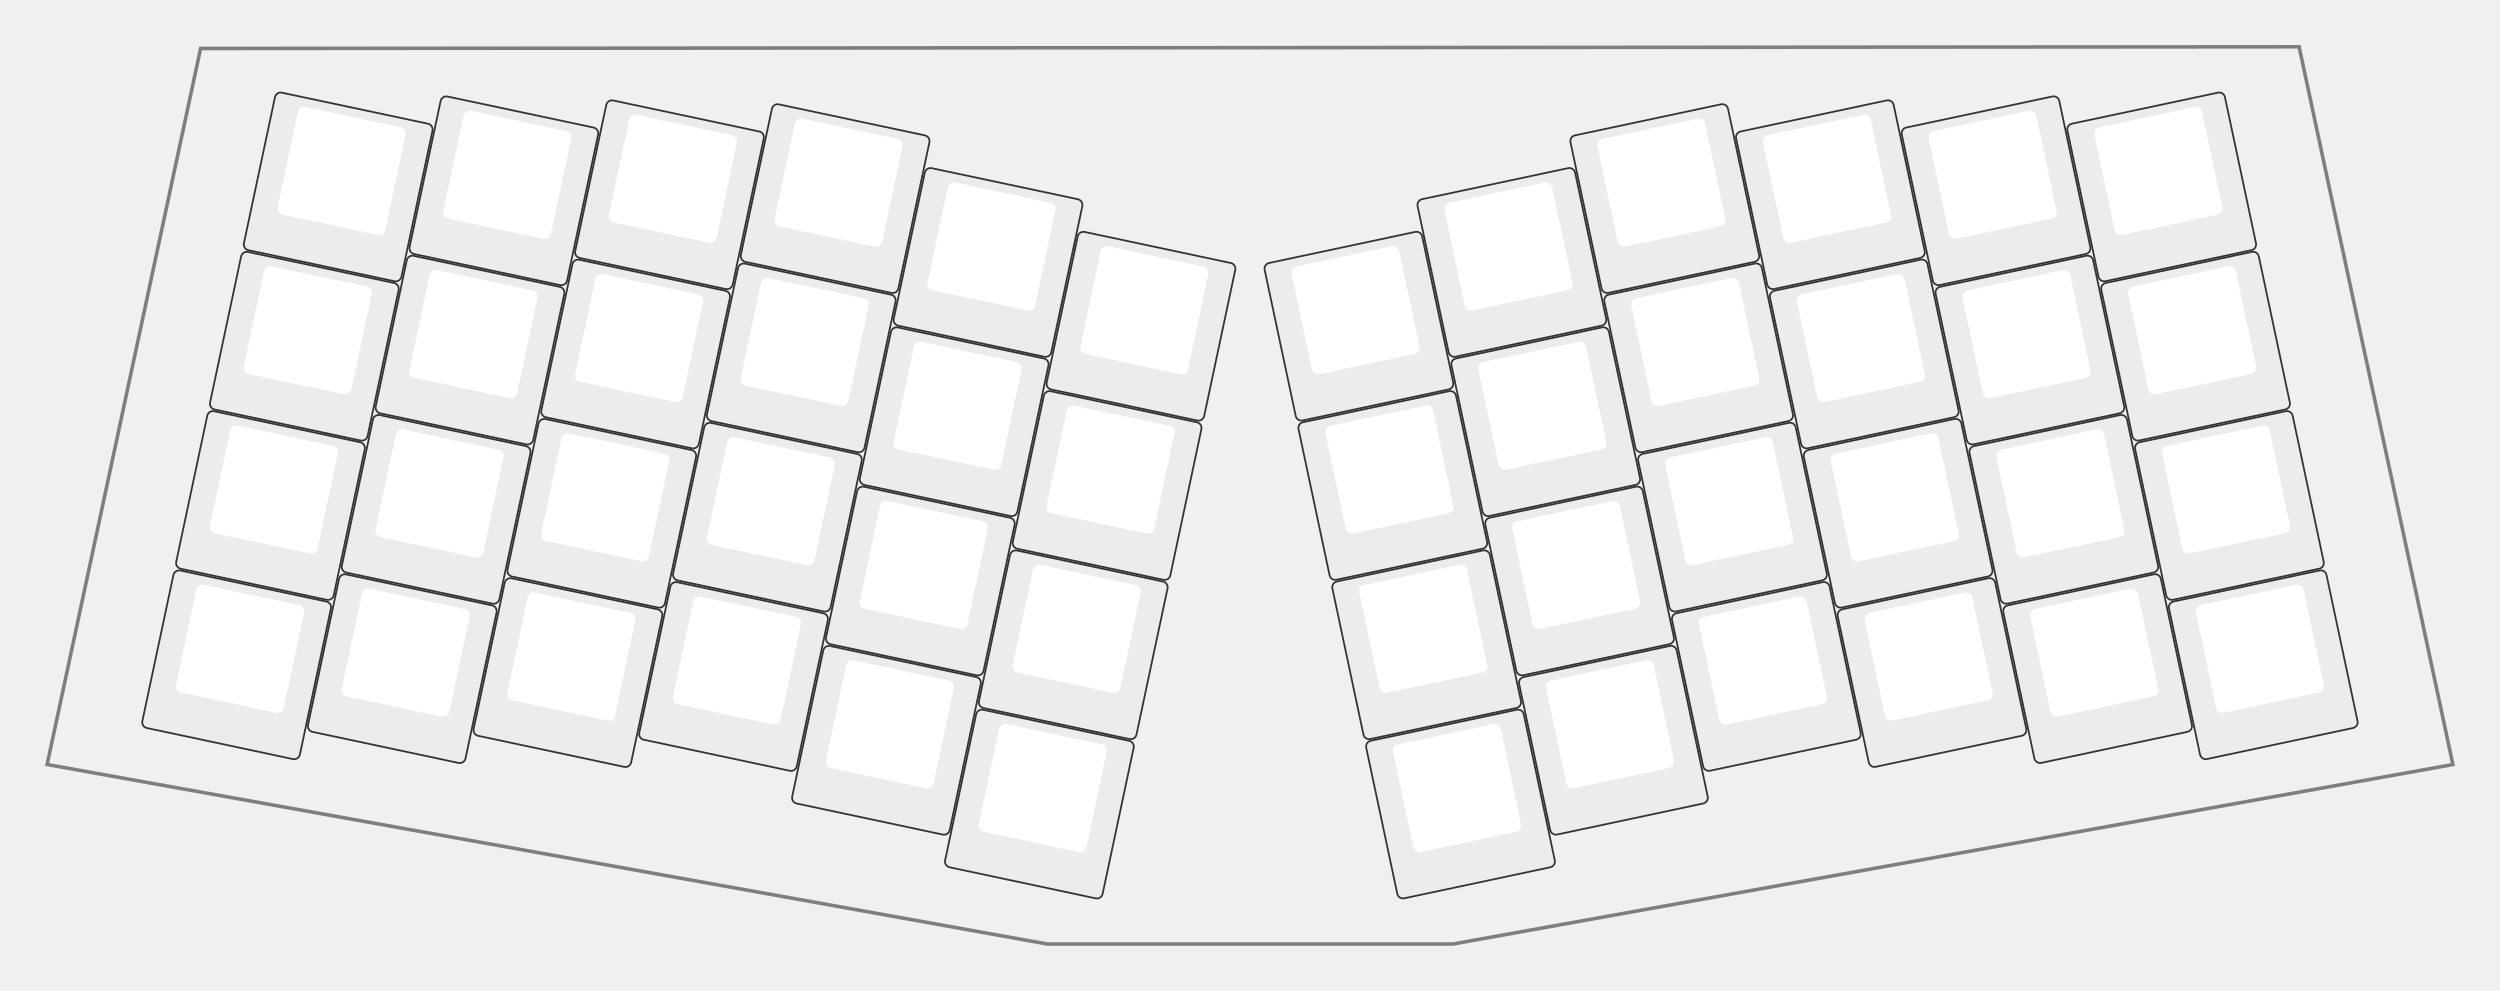
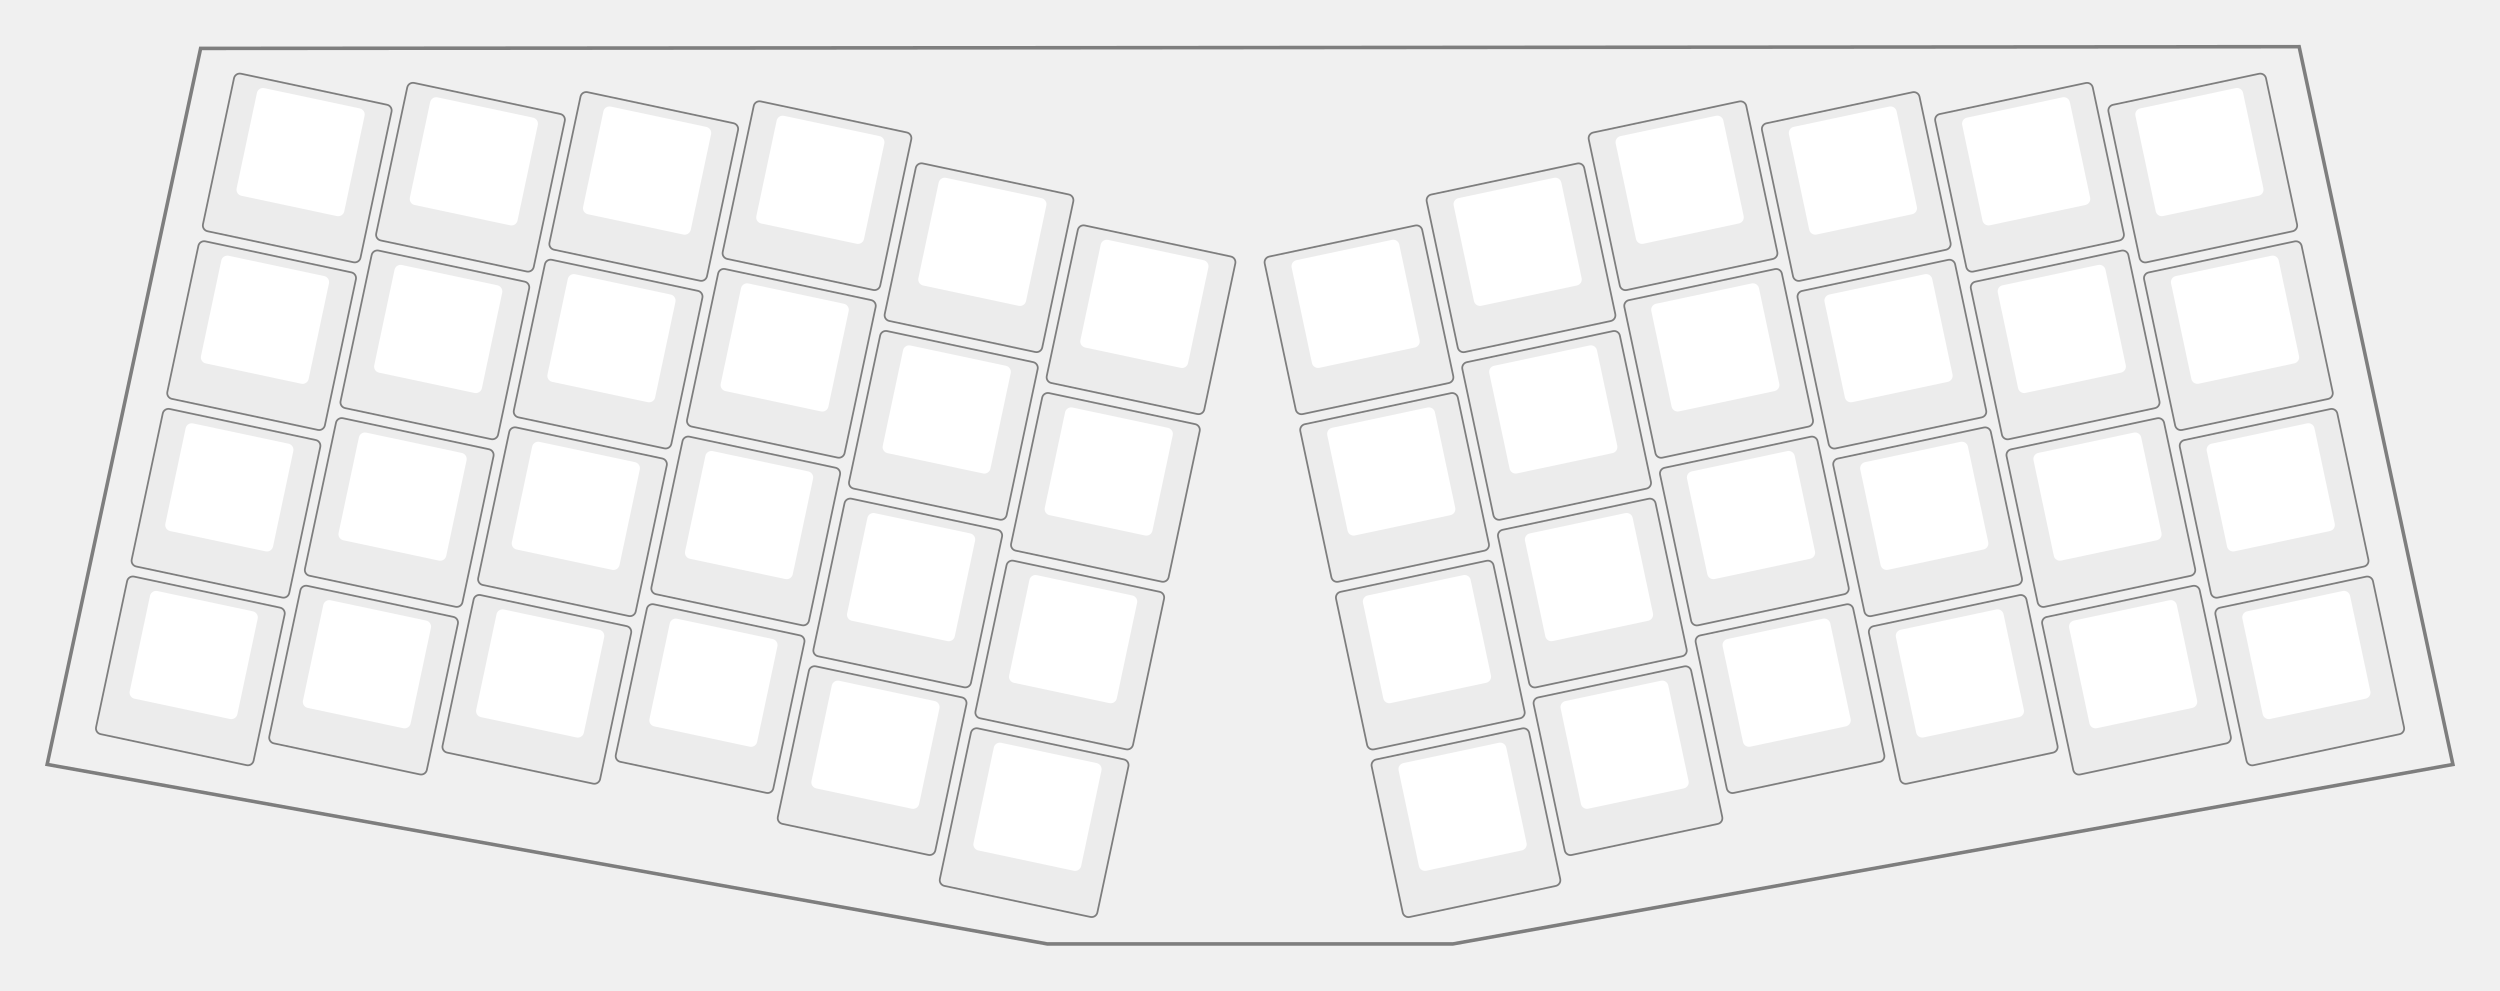
<svg xmlns="http://www.w3.org/2000/svg" id="keyboard" width="277.89mm" height="110.13mm" version="1.1" viewBox="0 0 277.89 110.13">
-   <g transform="translate(6.6854 -5.8188)">
-     <g transform="translate(31.459 -319.34)">
-       <g transform="matrix(-.97815 .20791 .20791 .97815 -77.323 376.91)">
-         <g transform="translate(-324.14 -153.45)">
-           <rect x="89.691" y="162.09" width="17.901" height="17.901" rx=".653" ry=".653" fill="#ececec" stroke="#333" stroke-linecap="round" stroke-linejoin="round" stroke-width=".199" />
-           <rect x="92.525" y="163.11" width="12.234" height="12.234" rx=".69" ry=".69" fill="#fff" class="key" />
-         </g>
-         <g transform="translate(-324.14 -135.35)">
-           <rect x="89.691" y="162.09" width="17.901" height="17.901" rx=".653" ry=".653" fill="#ececec" stroke="#333" stroke-linecap="round" stroke-linejoin="round" stroke-width=".199" />
-           <rect x="92.525" y="163.11" width="12.234" height="12.234" rx=".69" ry=".69" fill="#fff" class="key" />
-         </g>
-         <g transform="translate(-324.14 -117.25)">
-           <rect x="89.691" y="162.09" width="17.901" height="17.901" rx=".653" ry=".653" fill="#ececec" stroke="#333" stroke-linecap="round" stroke-linejoin="round" stroke-width=".199" />
-           <rect x="92.525" y="163.11" width="12.234" height="12.234" rx=".69" ry=".69" fill="#fff" class="key" />
-         </g>
-         <g transform="translate(-324.14 -99.146)">
-           <rect x="89.691" y="162.09" width="17.901" height="17.901" rx=".653" ry=".653" fill="#ececec" stroke="#333" stroke-linecap="round" stroke-linejoin="round" stroke-width=".199" />
-           <rect x="92.525" y="163.11" width="12.234" height="12.234" rx=".69" ry=".69" fill="#fff" class="key" />
-         </g>
-         <g transform="translate(-327.93 -139.57)">
-           <g transform="translate(-14.309 -10.474)">
-             <rect x="89.691" y="162.09" width="17.901" height="17.901" rx=".653" ry=".653" fill="#ececec" stroke="#333" stroke-linecap="round" stroke-linejoin="round" stroke-width=".199" />
-             <rect x="92.525" y="163.11" width="12.234" height="12.234" rx=".69" ry=".69" fill="#fff" class="key" />
-           </g>
-           <g transform="translate(-14.309 7.6262)">
-             <rect x="89.691" y="162.09" width="17.901" height="17.901" rx=".653" ry=".653" fill="#ececec" stroke="#333" stroke-linecap="round" stroke-linejoin="round" stroke-width=".199" />
-             <rect x="92.525" y="163.11" width="12.234" height="12.234" rx=".69" ry=".69" fill="#fff" class="key" />
-           </g>
-           <g transform="translate(-14.309 25.726)">
-             <rect x="89.691" y="162.09" width="17.901" height="17.901" rx=".653" ry=".653" fill="#ececec" stroke="#333" stroke-linecap="round" stroke-linejoin="round" stroke-width=".199" />
-             <rect x="92.525" y="163.11" width="12.234" height="12.234" rx=".69" ry=".69" fill="#fff" class="key" />
-           </g>
-           <g transform="translate(-14.309 43.826)">
-             <rect x="89.691" y="162.09" width="17.901" height="17.901" rx=".653" ry=".653" fill="#ececec" stroke="#333" stroke-linecap="round" stroke-linejoin="round" stroke-width=".199" />
-             <rect x="92.525" y="163.11" width="12.234" height="12.234" rx=".69" ry=".69" fill="#fff" class="key" />
-           </g>
-         </g>
-         <g transform="translate(-346.03 -136.17)">
-           <g transform="translate(-14.309 -10.474)">
-             <rect x="89.691" y="162.09" width="17.901" height="17.901" rx=".653" ry=".653" fill="#ececec" stroke="#333" stroke-linecap="round" stroke-linejoin="round" stroke-width=".199" />
-             <rect x="92.525" y="163.11" width="12.234" height="12.234" rx=".69" ry=".69" fill="#fff" class="key" />
-           </g>
-           <g transform="translate(-14.309 7.6262)">
-             <rect x="89.691" y="162.09" width="17.901" height="17.901" rx=".653" ry=".653" fill="#ececec" stroke="#333" stroke-linecap="round" stroke-linejoin="round" stroke-width=".199" />
-             <rect x="92.525" y="163.11" width="12.234" height="12.234" rx=".69" ry=".69" fill="#fff" class="key" />
-           </g>
-           <g transform="translate(-14.309 25.726)">
-             <rect x="89.691" y="162.09" width="17.901" height="17.901" rx=".653" ry=".653" fill="#ececec" stroke="#333" stroke-linecap="round" stroke-linejoin="round" stroke-width=".199" />
-             <rect x="92.525" y="163.11" width="12.234" height="12.234" rx=".69" ry=".69" fill="#fff" class="key" />
-           </g>
-           <g transform="translate(-14.309 43.826)">
-             <rect x="89.691" y="162.09" width="17.901" height="17.901" rx=".653" ry=".653" fill="#ececec" stroke="#333" stroke-linecap="round" stroke-linejoin="round" stroke-width=".199" />
-             <rect x="92.525" y="163.11" width="12.234" height="12.234" rx=".69" ry=".69" fill="#fff" class="key" />
-           </g>
-         </g>
-         <g transform="translate(-364.13 -132.76)">
-           <g transform="translate(-14.309 -10.474)">
-             <rect x="89.691" y="162.09" width="17.901" height="17.901" rx=".653" ry=".653" fill="#ececec" stroke="#333" stroke-linecap="round" stroke-linejoin="round" stroke-width=".199" />
-             <rect x="92.525" y="163.11" width="12.234" height="12.234" rx=".69" ry=".69" fill="#fff" class="key" />
-           </g>
-           <g transform="translate(-14.309 7.6262)">
-             <rect x="89.691" y="162.09" width="17.901" height="17.901" rx=".653" ry=".653" fill="#ececec" stroke="#333" stroke-linecap="round" stroke-linejoin="round" stroke-width=".199" />
-             <rect x="92.525" y="163.11" width="12.234" height="12.234" rx=".69" ry=".69" fill="#fff" class="key" />
-           </g>
-           <g transform="translate(-14.309 25.726)">
-             <rect x="89.691" y="162.09" width="17.901" height="17.901" rx=".653" ry=".653" fill="#ececec" stroke="#333" stroke-linecap="round" stroke-linejoin="round" stroke-width=".199" />
-             <rect x="92.525" y="163.11" width="12.234" height="12.234" rx=".69" ry=".69" fill="#fff" class="key" />
-           </g>
-           <g transform="translate(-14.309 43.826)">
-             <rect x="89.691" y="162.09" width="17.901" height="17.901" rx=".653" ry=".653" fill="#ececec" stroke="#333" stroke-linecap="round" stroke-linejoin="round" stroke-width=".199" />
-             <rect x="92.525" y="163.11" width="12.234" height="12.234" rx=".69" ry=".69" fill="#fff" class="key" />
-           </g>
-         </g>
-         <g transform="translate(-291.73 -139.57)">
-           <g transform="translate(-14.309 -10.474)">
-             <rect x="89.691" y="162.09" width="17.901" height="17.901" rx=".653" ry=".653" fill="#ececec" stroke="#333" stroke-linecap="round" stroke-linejoin="round" stroke-width=".199" />
-             <rect x="92.525" y="163.11" width="12.234" height="12.234" rx=".69" ry=".69" fill="#fff" class="key" />
-           </g>
-           <g transform="translate(-14.309 7.6262)">
-             <rect x="89.691" y="162.09" width="17.901" height="17.901" rx=".653" ry=".653" fill="#ececec" stroke="#333" stroke-linecap="round" stroke-linejoin="round" stroke-width=".199" />
-             <rect x="92.525" y="163.11" width="12.234" height="12.234" rx=".69" ry=".69" fill="#fff" class="key" />
-           </g>
-           <g transform="translate(-14.309 25.726)">
-             <rect x="89.691" y="162.09" width="17.901" height="17.901" rx=".653" ry=".653" fill="#ececec" stroke="#333" stroke-linecap="round" stroke-linejoin="round" stroke-width=".199" />
-             <rect x="92.525" y="163.11" width="12.234" height="12.234" rx=".69" ry=".69" fill="#fff" class="key" />
-           </g>
-           <g transform="translate(-14.309 43.826)">
-             <rect x="89.691" y="162.09" width="17.901" height="17.901" rx=".653" ry=".653" fill="#ececec" stroke="#333" stroke-linecap="round" stroke-linejoin="round" stroke-width=".199" />
-             <rect x="92.525" y="163.11" width="12.234" height="12.234" rx=".69" ry=".69" fill="#fff" class="key" />
-           </g>
-         </g>
-         <g transform="translate(-273.63 -136.17)">
-           <g transform="translate(-14.309 -10.474)">
-             <rect x="89.691" y="162.09" width="17.901" height="17.901" rx=".653" ry=".653" fill="#ececec" stroke="#333" stroke-linecap="round" stroke-linejoin="round" stroke-width=".199" />
-             <rect x="92.525" y="163.11" width="12.234" height="12.234" rx=".69" ry=".69" fill="#fff" class="key" />
-           </g>
-           <g transform="translate(-14.309 7.6262)">
-             <rect x="89.691" y="162.09" width="17.901" height="17.901" rx=".653" ry=".653" fill="#ececec" stroke="#333" stroke-linecap="round" stroke-linejoin="round" stroke-width=".199" />
-             <rect x="92.525" y="163.11" width="12.234" height="12.234" rx=".69" ry=".69" fill="#fff" class="key" />
-           </g>
-           <g transform="translate(-14.309 25.726)">
-             <rect x="89.691" y="162.09" width="17.901" height="17.901" rx=".653" ry=".653" fill="#ececec" stroke="#333" stroke-linecap="round" stroke-linejoin="round" stroke-width=".199" />
-             <rect x="92.525" y="163.11" width="12.234" height="12.234" rx=".69" ry=".69" fill="#fff" class="key" />
-           </g>
-           <g transform="translate(-14.309 43.826)">
-             <rect x="89.691" y="162.09" width="17.901" height="17.901" rx=".653" ry=".653" fill="#ececec" stroke="#333" stroke-linecap="round" stroke-linejoin="round" stroke-width=".199" />
-             <rect x="92.525" y="163.11" width="12.234" height="12.234" rx=".69" ry=".69" fill="#fff" class="key" />
-           </g>
-         </g>
-       </g>
-       <g transform="rotate(12 -1653.6 1515.3)">
-         <g transform="translate(-324.14 -153.45)">
-           <rect x="89.691" y="162.09" width="17.901" height="17.901" rx=".653" ry=".653" fill="#ececec" stroke="#333" stroke-linecap="round" stroke-linejoin="round" stroke-width=".199" />
-           <rect x="92.525" y="163.11" width="12.234" height="12.234" rx=".69" ry=".69" fill="#fff" class="key" />
-         </g>
-         <g transform="translate(-324.14 -135.35)">
-           <rect x="89.691" y="162.09" width="17.901" height="17.901" rx=".653" ry=".653" fill="#ececec" stroke="#333" stroke-linecap="round" stroke-linejoin="round" stroke-width=".199" />
-           <rect x="92.525" y="163.11" width="12.234" height="12.234" rx=".69" ry=".69" fill="#fff" class="key" />
-         </g>
-         <g transform="translate(-324.14 -117.25)">
-           <rect x="89.691" y="162.09" width="17.901" height="17.901" rx=".653" ry=".653" fill="#ececec" stroke="#333" stroke-linecap="round" stroke-linejoin="round" stroke-width=".199" />
-           <rect x="92.525" y="163.11" width="12.234" height="12.234" rx=".69" ry=".69" fill="#fff" class="key" />
-         </g>
-         <g transform="translate(-324.14 -99.146)">
-           <rect x="89.691" y="162.09" width="17.901" height="17.901" rx=".653" ry=".653" fill="#ececec" stroke="#333" stroke-linecap="round" stroke-linejoin="round" stroke-width=".199" />
-           <rect x="92.525" y="163.11" width="12.234" height="12.234" rx=".69" ry=".69" fill="#fff" class="key" />
-         </g>
-         <g transform="translate(-327.93 -139.57)">
-           <g transform="translate(-14.309 -10.474)">
-             <rect x="89.691" y="162.09" width="17.901" height="17.901" rx=".653" ry=".653" fill="#ececec" stroke="#333" stroke-linecap="round" stroke-linejoin="round" stroke-width=".199" />
-             <rect x="92.525" y="163.11" width="12.234" height="12.234" rx=".69" ry=".69" fill="#fff" class="key" />
-           </g>
-           <g transform="translate(-14.309 7.6262)">
-             <rect x="89.691" y="162.09" width="17.901" height="17.901" rx=".653" ry=".653" fill="#ececec" stroke="#333" stroke-linecap="round" stroke-linejoin="round" stroke-width=".199" />
-             <rect x="92.525" y="163.11" width="12.234" height="12.234" rx=".69" ry=".69" fill="#fff" class="key" />
-           </g>
-           <g transform="translate(-14.309 25.726)">
-             <rect x="89.691" y="162.09" width="17.901" height="17.901" rx=".653" ry=".653" fill="#ececec" stroke="#333" stroke-linecap="round" stroke-linejoin="round" stroke-width=".199" />
-             <rect x="92.525" y="163.11" width="12.234" height="12.234" rx=".69" ry=".69" fill="#fff" class="key" />
-           </g>
-           <g transform="translate(-14.309 43.826)">
-             <rect x="89.691" y="162.09" width="17.901" height="17.901" rx=".653" ry=".653" fill="#ececec" stroke="#333" stroke-linecap="round" stroke-linejoin="round" stroke-width=".199" />
-             <rect x="92.525" y="163.11" width="12.234" height="12.234" rx=".69" ry=".69" fill="#fff" class="key" />
-           </g>
-         </g>
-         <g transform="translate(-346.03 -136.17)">
-           <g transform="translate(-14.309 -10.474)">
-             <rect x="89.691" y="162.09" width="17.901" height="17.901" rx=".653" ry=".653" fill="#ececec" stroke="#333" stroke-linecap="round" stroke-linejoin="round" stroke-width=".199" />
-             <rect x="92.525" y="163.11" width="12.234" height="12.234" rx=".69" ry=".69" fill="#fff" class="key" />
-           </g>
-           <g transform="translate(-14.309 7.6262)">
-             <rect x="89.691" y="162.09" width="17.901" height="17.901" rx=".653" ry=".653" fill="#ececec" stroke="#333" stroke-linecap="round" stroke-linejoin="round" stroke-width=".199" />
-             <rect x="92.525" y="163.11" width="12.234" height="12.234" rx=".69" ry=".69" fill="#fff" class="key" />
-           </g>
-           <g transform="translate(-14.309 25.726)">
-             <rect x="89.691" y="162.09" width="17.901" height="17.901" rx=".653" ry=".653" fill="#ececec" stroke="#333" stroke-linecap="round" stroke-linejoin="round" stroke-width=".199" />
-             <rect x="92.525" y="163.11" width="12.234" height="12.234" rx=".69" ry=".69" fill="#fff" class="key" />
-           </g>
-           <g transform="translate(-14.309 43.826)">
-             <rect x="89.691" y="162.09" width="17.901" height="17.901" rx=".653" ry=".653" fill="#ececec" stroke="#333" stroke-linecap="round" stroke-linejoin="round" stroke-width=".199" />
-             <rect x="92.525" y="163.11" width="12.234" height="12.234" rx=".69" ry=".69" fill="#fff" class="key" />
-           </g>
-         </g>
-         <g transform="translate(-364.13 -132.76)">
-           <g transform="translate(-14.309 -10.474)">
-             <rect x="89.691" y="162.09" width="17.901" height="17.901" rx=".653" ry=".653" fill="#ececec" stroke="#333" stroke-linecap="round" stroke-linejoin="round" stroke-width=".199" />
-             <rect x="92.525" y="163.11" width="12.234" height="12.234" rx=".69" ry=".69" fill="#fff" class="key" />
-           </g>
-           <g transform="translate(-14.309 7.6262)">
-             <rect x="89.691" y="162.09" width="17.901" height="17.901" rx=".653" ry=".653" fill="#ececec" stroke="#333" stroke-linecap="round" stroke-linejoin="round" stroke-width=".199" />
-             <rect x="92.525" y="163.11" width="12.234" height="12.234" rx=".69" ry=".69" fill="#fff" class="key" />
-           </g>
-           <g transform="translate(-14.309 25.726)">
-             <rect x="89.691" y="162.09" width="17.901" height="17.901" rx=".653" ry=".653" fill="#ececec" stroke="#333" stroke-linecap="round" stroke-linejoin="round" stroke-width=".199" />
-             <rect x="92.525" y="163.11" width="12.234" height="12.234" rx=".69" ry=".69" fill="#fff" class="key" />
-           </g>
-           <g transform="translate(-14.309 43.826)">
-             <rect x="89.691" y="162.09" width="17.901" height="17.901" rx=".653" ry=".653" fill="#ececec" stroke="#333" stroke-linecap="round" stroke-linejoin="round" stroke-width=".199" />
-             <rect x="92.525" y="163.11" width="12.234" height="12.234" rx=".69" ry=".69" fill="#fff" class="key" />
-           </g>
-         </g>
-         <g transform="translate(-291.73 -139.57)">
-           <g transform="translate(-14.309 -10.474)">
-             <rect x="89.691" y="162.09" width="17.901" height="17.901" rx=".653" ry=".653" fill="#ececec" stroke="#333" stroke-linecap="round" stroke-linejoin="round" stroke-width=".199" />
-             <rect x="92.525" y="163.11" width="12.234" height="12.234" rx=".69" ry=".69" fill="#fff" class="key" />
-           </g>
-           <g transform="translate(-14.309 7.6262)">
-             <rect x="89.691" y="162.09" width="17.901" height="17.901" rx=".653" ry=".653" fill="#ececec" stroke="#333" stroke-linecap="round" stroke-linejoin="round" stroke-width=".199" />
-             <rect x="92.525" y="163.11" width="12.234" height="12.234" rx=".69" ry=".69" fill="#fff" class="key" />
-           </g>
-           <g transform="translate(-14.309 25.726)">
-             <rect x="89.691" y="162.09" width="17.901" height="17.901" rx=".653" ry=".653" fill="#ececec" stroke="#333" stroke-linecap="round" stroke-linejoin="round" stroke-width=".199" />
-             <rect x="92.525" y="163.11" width="12.234" height="12.234" rx=".69" ry=".69" fill="#fff" class="key" />
-           </g>
-           <g transform="translate(-14.309 43.826)">
-             <rect x="89.691" y="162.09" width="17.901" height="17.901" rx=".653" ry=".653" fill="#ececec" stroke="#333" stroke-linecap="round" stroke-linejoin="round" stroke-width=".199" />
-             <rect x="92.525" y="163.11" width="12.234" height="12.234" rx=".69" ry=".69" fill="#fff" class="key" />
-           </g>
-         </g>
-         <g transform="translate(-273.63 -136.17)">
-           <g transform="translate(-14.309 -10.474)">
-             <rect x="89.691" y="162.09" width="17.901" height="17.901" rx=".653" ry=".653" fill="#ececec" stroke="#333" stroke-linecap="round" stroke-linejoin="round" stroke-width=".199" />
-             <rect x="92.525" y="163.11" width="12.234" height="12.234" rx=".69" ry=".69" fill="#fff" class="key" />
-           </g>
-           <g transform="translate(-14.309 7.6262)">
-             <rect x="89.691" y="162.09" width="17.901" height="17.901" rx=".653" ry=".653" fill="#ececec" stroke="#333" stroke-linecap="round" stroke-linejoin="round" stroke-width=".199" />
-             <rect x="92.525" y="163.11" width="12.234" height="12.234" rx=".69" ry=".69" fill="#fff" class="key" />
-           </g>
-           <g transform="translate(-14.309 25.726)">
-             <rect x="89.691" y="162.09" width="17.901" height="17.901" rx=".653" ry=".653" fill="#ececec" stroke="#333" stroke-linecap="round" stroke-linejoin="round" stroke-width=".199" />
-             <rect x="92.525" y="163.11" width="12.234" height="12.234" rx=".69" ry=".69" fill="#fff" class="key" />
-           </g>
-           <g transform="translate(-14.309 43.826)">
-             <rect x="89.691" y="162.09" width="17.901" height="17.901" rx=".653" ry=".653" fill="#ececec" stroke="#333" stroke-linecap="round" stroke-linejoin="round" stroke-width=".199" />
-             <rect x="92.525" y="163.11" width="12.234" height="12.234" rx=".69" ry=".69" fill="#fff" class="key" />
-           </g>
+   <g transform="translate(292.09 -511.8)">
+     <path d="m-269.79 517.18-17.06 79.592 111.18 19.953h45.067l111.17-19.952-17.094-79.784z" fill="none" stroke="#7e7e7e" stroke-width=".397" />
+     <g>
+       <g transform="translate(64.485 10.087)">
+         <rect transform="rotate(12)" x="-217.22" y="567.33" width="17.901" height="17.901" rx=".653" ry=".653" fill="#ececec" stroke="#7e7e7e" stroke-linecap="round" stroke-linejoin="round" stroke-width=".199" />
+         <rect transform="rotate(12)" x="-214.39" y="568.36" width="12.234" height="12.234" rx=".69" ry=".69" fill="#fff" class="key" />
+       </g>
+       <g transform="translate(60.525 28.721)">
+         <rect transform="rotate(12)" x="-217.22" y="567.33" width="17.901" height="17.901" rx=".653" ry=".653" fill="#ececec" stroke="#7e7e7e" stroke-linecap="round" stroke-linejoin="round" stroke-width=".199" />
+         <rect transform="rotate(12)" x="-214.39" y="568.36" width="12.234" height="12.234" rx=".69" ry=".69" fill="#fff" class="key" />
+       </g>
+       <g transform="translate(56.564 47.355)">
+         <rect transform="rotate(12)" x="-217.22" y="567.33" width="17.901" height="17.901" rx=".653" ry=".653" fill="#ececec" stroke="#7e7e7e" stroke-linecap="round" stroke-linejoin="round" stroke-width=".199" />
+         <rect transform="rotate(12)" x="-214.39" y="568.36" width="12.234" height="12.234" rx=".69" ry=".69" fill="#fff" class="key" />
+       </g>
+       <g transform="translate(52.603 65.988)">
+         <rect transform="rotate(12)" x="-217.22" y="567.33" width="17.901" height="17.901" rx=".653" ry=".653" fill="#ececec" stroke="#7e7e7e" stroke-linecap="round" stroke-linejoin="round" stroke-width=".199" />
+         <rect transform="rotate(12)" x="-214.39" y="568.36" width="12.234" height="12.234" rx=".69" ry=".69" fill="#fff" class="key" />
+       </g>
+       <g transform="translate(19.257 1.0263)">
+         <g transform="translate(64.485 10.087)">
+           <rect transform="rotate(12)" x="-217.22" y="567.33" width="17.901" height="17.901" rx=".653" ry=".653" fill="#ececec" stroke="#7e7e7e" stroke-linecap="round" stroke-linejoin="round" stroke-width=".199" />
+           <rect transform="rotate(12)" x="-214.39" y="568.36" width="12.234" height="12.234" rx=".69" ry=".69" fill="#fff" class="key" />
+         </g>
+         <g transform="translate(60.525 28.721)">
+           <rect transform="rotate(12)" x="-217.22" y="567.33" width="17.901" height="17.901" rx=".653" ry=".653" fill="#ececec" stroke="#7e7e7e" stroke-linecap="round" stroke-linejoin="round" stroke-width=".199" />
+           <rect transform="rotate(12)" x="-214.39" y="568.36" width="12.234" height="12.234" rx=".69" ry=".69" fill="#fff" class="key" />
+         </g>
+         <g transform="translate(56.564 47.355)">
+           <rect transform="rotate(12)" x="-217.22" y="567.33" width="17.901" height="17.901" rx=".653" ry=".653" fill="#ececec" stroke="#7e7e7e" stroke-linecap="round" stroke-linejoin="round" stroke-width=".199" />
+           <rect transform="rotate(12)" x="-214.39" y="568.36" width="12.234" height="12.234" rx=".69" ry=".69" fill="#fff" class="key" />
+         </g>
+         <g transform="translate(52.603 65.988)">
+           <rect transform="rotate(12)" x="-217.22" y="567.33" width="17.901" height="17.901" rx=".653" ry=".653" fill="#ececec" stroke="#7e7e7e" stroke-linecap="round" stroke-linejoin="round" stroke-width=".199" />
+           <rect transform="rotate(12)" x="-214.39" y="568.36" width="12.234" height="12.234" rx=".69" ry=".69" fill="#fff" class="key" />
+         </g>
+       </g>
+       <g transform="translate(38.515 2.0525)">
+         <g transform="translate(64.485 10.087)">
+           <rect transform="rotate(12)" x="-217.22" y="567.33" width="17.901" height="17.901" rx=".653" ry=".653" fill="#ececec" stroke="#7e7e7e" stroke-linecap="round" stroke-linejoin="round" stroke-width=".199" />
+           <rect transform="rotate(12)" x="-214.39" y="568.36" width="12.234" height="12.234" rx=".69" ry=".69" fill="#fff" class="key" />
+         </g>
+         <g transform="translate(60.525 28.721)">
+           <rect transform="rotate(12)" x="-217.22" y="567.33" width="17.901" height="17.901" rx=".653" ry=".653" fill="#ececec" stroke="#7e7e7e" stroke-linecap="round" stroke-linejoin="round" stroke-width=".199" />
+           <rect transform="rotate(12)" x="-214.39" y="568.36" width="12.234" height="12.234" rx=".69" ry=".69" fill="#fff" class="key" />
+         </g>
+         <g transform="translate(56.564 47.355)">
+           <rect transform="rotate(12)" x="-217.22" y="567.33" width="17.901" height="17.901" rx=".653" ry=".653" fill="#ececec" stroke="#7e7e7e" stroke-linecap="round" stroke-linejoin="round" stroke-width=".199" />
+           <rect transform="rotate(12)" x="-214.39" y="568.36" width="12.234" height="12.234" rx=".69" ry=".69" fill="#fff" class="key" />
+         </g>
+         <g transform="translate(52.603 65.988)">
+           <rect transform="rotate(12)" x="-217.22" y="567.33" width="17.901" height="17.901" rx=".653" ry=".653" fill="#ececec" stroke="#7e7e7e" stroke-linecap="round" stroke-linejoin="round" stroke-width=".199" />
+           <rect transform="rotate(12)" x="-214.39" y="568.36" width="12.234" height="12.234" rx=".69" ry=".69" fill="#fff" class="key" />
+         </g>
+       </g>
+       <g transform="translate(57.772 3.0788)">
+         <g transform="translate(64.485 10.087)">
+           <rect transform="rotate(12)" x="-217.22" y="567.33" width="17.901" height="17.901" rx=".653" ry=".653" fill="#ececec" stroke="#7e7e7e" stroke-linecap="round" stroke-linejoin="round" stroke-width=".199" />
+           <rect transform="rotate(12)" x="-214.39" y="568.36" width="12.234" height="12.234" rx=".69" ry=".69" fill="#fff" class="key" />
+         </g>
+         <g transform="translate(60.525 28.721)">
+           <rect transform="rotate(12)" x="-217.22" y="567.33" width="17.901" height="17.901" rx=".653" ry=".653" fill="#ececec" stroke="#7e7e7e" stroke-linecap="round" stroke-linejoin="round" stroke-width=".199" />
+           <rect transform="rotate(12)" x="-214.39" y="568.36" width="12.234" height="12.234" rx=".69" ry=".69" fill="#fff" class="key" />
+         </g>
+         <g transform="translate(56.564 47.355)">
+           <rect transform="rotate(12)" x="-217.22" y="567.33" width="17.901" height="17.901" rx=".653" ry=".653" fill="#ececec" stroke="#7e7e7e" stroke-linecap="round" stroke-linejoin="round" stroke-width=".199" />
+           <rect transform="rotate(12)" x="-214.39" y="568.36" width="12.234" height="12.234" rx=".69" ry=".69" fill="#fff" class="key" />
+         </g>
+         <g transform="translate(52.603 65.988)">
+           <rect transform="rotate(12)" x="-217.22" y="567.33" width="17.901" height="17.901" rx=".653" ry=".653" fill="#ececec" stroke="#7e7e7e" stroke-linecap="round" stroke-linejoin="round" stroke-width=".199" />
+           <rect transform="rotate(12)" x="-214.39" y="568.36" width="12.234" height="12.234" rx=".69" ry=".69" fill="#fff" class="key" />
+         </g>
+       </g>
+       <g transform="translate(75.782 9.974)">
+         <g transform="translate(64.485 10.087)">
+           <rect transform="rotate(12)" x="-217.22" y="567.33" width="17.901" height="17.901" rx=".653" ry=".653" fill="#ececec" stroke="#7e7e7e" stroke-linecap="round" stroke-linejoin="round" stroke-width=".199" />
+           <rect transform="rotate(12)" x="-214.39" y="568.36" width="12.234" height="12.234" rx=".69" ry=".69" fill="#fff" class="key" />
+         </g>
+         <g transform="translate(60.525 28.721)">
+           <rect transform="rotate(12)" x="-217.22" y="567.33" width="17.901" height="17.901" rx=".653" ry=".653" fill="#ececec" stroke="#7e7e7e" stroke-linecap="round" stroke-linejoin="round" stroke-width=".199" />
+           <rect transform="rotate(12)" x="-214.39" y="568.36" width="12.234" height="12.234" rx=".69" ry=".69" fill="#fff" class="key" />
+         </g>
+         <g transform="translate(56.564 47.355)">
+           <rect transform="rotate(12)" x="-217.22" y="567.33" width="17.901" height="17.901" rx=".653" ry=".653" fill="#ececec" stroke="#7e7e7e" stroke-linecap="round" stroke-linejoin="round" stroke-width=".199" />
+           <rect transform="rotate(12)" x="-214.39" y="568.36" width="12.234" height="12.234" rx=".69" ry=".69" fill="#fff" class="key" />
+         </g>
+         <g transform="translate(52.603 65.988)">
+           <rect transform="rotate(12)" x="-217.22" y="567.33" width="17.901" height="17.901" rx=".653" ry=".653" fill="#ececec" stroke="#7e7e7e" stroke-linecap="round" stroke-linejoin="round" stroke-width=".199" />
+           <rect transform="rotate(12)" x="-214.39" y="568.36" width="12.234" height="12.234" rx=".69" ry=".69" fill="#fff" class="key" />
+         </g>
+       </g>
+       <g transform="translate(93.792 16.869)">
+         <g transform="translate(64.485 10.087)">
+           <rect transform="rotate(12)" x="-217.22" y="567.33" width="17.901" height="17.901" rx=".653" ry=".653" fill="#ececec" stroke="#7e7e7e" stroke-linecap="round" stroke-linejoin="round" stroke-width=".199" />
+           <rect transform="rotate(12)" x="-214.39" y="568.36" width="12.234" height="12.234" rx=".69" ry=".69" fill="#fff" class="key" />
+         </g>
+         <g transform="translate(60.525 28.721)">
+           <rect transform="rotate(12)" x="-217.22" y="567.33" width="17.901" height="17.901" rx=".653" ry=".653" fill="#ececec" stroke="#7e7e7e" stroke-linecap="round" stroke-linejoin="round" stroke-width=".199" />
+           <rect transform="rotate(12)" x="-214.39" y="568.36" width="12.234" height="12.234" rx=".69" ry=".69" fill="#fff" class="key" />
+         </g>
+         <g transform="translate(56.564 47.355)">
+           <rect transform="rotate(12)" x="-217.22" y="567.33" width="17.901" height="17.901" rx=".653" ry=".653" fill="#ececec" stroke="#7e7e7e" stroke-linecap="round" stroke-linejoin="round" stroke-width=".199" />
+           <rect transform="rotate(12)" x="-214.39" y="568.36" width="12.234" height="12.234" rx=".69" ry=".69" fill="#fff" class="key" />
+         </g>
+         <g transform="translate(52.603 65.988)">
+           <rect transform="rotate(12)" x="-217.22" y="567.33" width="17.901" height="17.901" rx=".653" ry=".653" fill="#ececec" stroke="#7e7e7e" stroke-linecap="round" stroke-linejoin="round" stroke-width=".199" />
+           <rect transform="rotate(12)" x="-214.39" y="568.36" width="12.234" height="12.234" rx=".69" ry=".69" fill="#fff" class="key" />
+         </g>
+       </g>
+       <g transform="translate(248.74 8.4741)">
+         <rect transform="matrix(-.97815 .20791 .20791 .97815 0 0)" x="389.09" y="440.11" width="17.901" height="17.901" rx=".653" ry=".653" fill="#ececec" stroke="#7e7e7e" stroke-linecap="round" stroke-linejoin="round" stroke-width=".199" />
+         <rect transform="matrix(-.97815 .20791 .20791 .97815 0 0)" x="391.92" y="441.13" width="12.234" height="12.234" rx=".69" ry=".69" fill="#fff" class="key" />
+       </g>
+       <g transform="translate(252.7 27.108)">
+         <rect transform="matrix(-.97815 .20791 .20791 .97815 0 0)" x="389.09" y="440.11" width="17.901" height="17.901" rx=".653" ry=".653" fill="#ececec" stroke="#7e7e7e" stroke-linecap="round" stroke-linejoin="round" stroke-width=".199" />
+         <rect transform="matrix(-.97815 .20791 .20791 .97815 0 0)" x="391.92" y="441.13" width="12.234" height="12.234" rx=".69" ry=".69" fill="#fff" class="key" />
+       </g>
+       <g transform="translate(256.67 45.742)">
+         <rect transform="matrix(-.97815 .20791 .20791 .97815 0 0)" x="389.09" y="440.11" width="17.901" height="17.901" rx=".653" ry=".653" fill="#ececec" stroke="#7e7e7e" stroke-linecap="round" stroke-linejoin="round" stroke-width=".199" />
+         <rect transform="matrix(-.97815 .20791 .20791 .97815 0 0)" x="391.92" y="441.13" width="12.234" height="12.234" rx=".69" ry=".69" fill="#fff" class="key" />
+       </g>
+       <g transform="translate(260.63 64.375)">
+         <rect transform="matrix(-.97815 .20791 .20791 .97815 0 0)" x="389.09" y="440.11" width="17.901" height="17.901" rx=".653" ry=".653" fill="#ececec" stroke="#7e7e7e" stroke-linecap="round" stroke-linejoin="round" stroke-width=".199" />
+         <rect transform="matrix(-.97815 .20791 .20791 .97815 0 0)" x="391.92" y="441.13" width="12.234" height="12.234" rx=".69" ry=".69" fill="#fff" class="key" />
+       </g>
+       <g transform="translate(-19.257 1.0263)">
+         <g transform="translate(248.74 8.4741)">
+           <rect transform="matrix(-.97815 .20791 .20791 .97815 0 0)" x="389.09" y="440.11" width="17.901" height="17.901" rx=".653" ry=".653" fill="#ececec" stroke="#7e7e7e" stroke-linecap="round" stroke-linejoin="round" stroke-width=".199" />
+           <rect transform="matrix(-.97815 .20791 .20791 .97815 0 0)" x="391.92" y="441.13" width="12.234" height="12.234" rx=".69" ry=".69" fill="#fff" class="key" />
+         </g>
+         <g transform="translate(252.7 27.108)">
+           <rect transform="matrix(-.97815 .20791 .20791 .97815 0 0)" x="389.09" y="440.11" width="17.901" height="17.901" rx=".653" ry=".653" fill="#ececec" stroke="#7e7e7e" stroke-linecap="round" stroke-linejoin="round" stroke-width=".199" />
+           <rect transform="matrix(-.97815 .20791 .20791 .97815 0 0)" x="391.92" y="441.13" width="12.234" height="12.234" rx=".69" ry=".69" fill="#fff" class="key" />
+         </g>
+         <g transform="translate(256.67 45.742)">
+           <rect transform="matrix(-.97815 .20791 .20791 .97815 0 0)" x="389.09" y="440.11" width="17.901" height="17.901" rx=".653" ry=".653" fill="#ececec" stroke="#7e7e7e" stroke-linecap="round" stroke-linejoin="round" stroke-width=".199" />
+           <rect transform="matrix(-.97815 .20791 .20791 .97815 0 0)" x="391.92" y="441.13" width="12.234" height="12.234" rx=".69" ry=".69" fill="#fff" class="key" />
+         </g>
+         <g transform="translate(260.63 64.375)">
+           <rect transform="matrix(-.97815 .20791 .20791 .97815 0 0)" x="389.09" y="440.11" width="17.901" height="17.901" rx=".653" ry=".653" fill="#ececec" stroke="#7e7e7e" stroke-linecap="round" stroke-linejoin="round" stroke-width=".199" />
+           <rect transform="matrix(-.97815 .20791 .20791 .97815 0 0)" x="391.92" y="441.13" width="12.234" height="12.234" rx=".69" ry=".69" fill="#fff" class="key" />
+         </g>
+       </g>
+       <g transform="translate(-38.515 2.0525)">
+         <g transform="translate(248.74 8.4741)">
+           <rect transform="matrix(-.97815 .20791 .20791 .97815 0 0)" x="389.09" y="440.11" width="17.901" height="17.901" rx=".653" ry=".653" fill="#ececec" stroke="#7e7e7e" stroke-linecap="round" stroke-linejoin="round" stroke-width=".199" />
+           <rect transform="matrix(-.97815 .20791 .20791 .97815 0 0)" x="391.92" y="441.13" width="12.234" height="12.234" rx=".69" ry=".69" fill="#fff" class="key" />
+         </g>
+         <g transform="translate(252.7 27.108)">
+           <rect transform="matrix(-.97815 .20791 .20791 .97815 0 0)" x="389.09" y="440.11" width="17.901" height="17.901" rx=".653" ry=".653" fill="#ececec" stroke="#7e7e7e" stroke-linecap="round" stroke-linejoin="round" stroke-width=".199" />
+           <rect transform="matrix(-.97815 .20791 .20791 .97815 0 0)" x="391.92" y="441.13" width="12.234" height="12.234" rx=".69" ry=".69" fill="#fff" class="key" />
+         </g>
+         <g transform="translate(256.67 45.742)">
+           <rect transform="matrix(-.97815 .20791 .20791 .97815 0 0)" x="389.09" y="440.11" width="17.901" height="17.901" rx=".653" ry=".653" fill="#ececec" stroke="#7e7e7e" stroke-linecap="round" stroke-linejoin="round" stroke-width=".199" />
+           <rect transform="matrix(-.97815 .20791 .20791 .97815 0 0)" x="391.92" y="441.13" width="12.234" height="12.234" rx=".69" ry=".69" fill="#fff" class="key" />
+         </g>
+         <g transform="translate(260.63 64.375)">
+           <rect transform="matrix(-.97815 .20791 .20791 .97815 0 0)" x="389.09" y="440.11" width="17.901" height="17.901" rx=".653" ry=".653" fill="#ececec" stroke="#7e7e7e" stroke-linecap="round" stroke-linejoin="round" stroke-width=".199" />
+           <rect transform="matrix(-.97815 .20791 .20791 .97815 0 0)" x="391.92" y="441.13" width="12.234" height="12.234" rx=".69" ry=".69" fill="#fff" class="key" />
+         </g>
+       </g>
+       <g transform="translate(-57.772 3.0788)">
+         <g transform="translate(248.74 8.4741)">
+           <rect transform="matrix(-.97815 .20791 .20791 .97815 0 0)" x="389.09" y="440.11" width="17.901" height="17.901" rx=".653" ry=".653" fill="#ececec" stroke="#7e7e7e" stroke-linecap="round" stroke-linejoin="round" stroke-width=".199" />
+           <rect transform="matrix(-.97815 .20791 .20791 .97815 0 0)" x="391.92" y="441.13" width="12.234" height="12.234" rx=".69" ry=".69" fill="#fff" class="key" />
+         </g>
+         <g transform="translate(252.7 27.108)">
+           <rect transform="matrix(-.97815 .20791 .20791 .97815 0 0)" x="389.09" y="440.11" width="17.901" height="17.901" rx=".653" ry=".653" fill="#ececec" stroke="#7e7e7e" stroke-linecap="round" stroke-linejoin="round" stroke-width=".199" />
+           <rect transform="matrix(-.97815 .20791 .20791 .97815 0 0)" x="391.92" y="441.13" width="12.234" height="12.234" rx=".69" ry=".69" fill="#fff" class="key" />
+         </g>
+         <g transform="translate(256.67 45.742)">
+           <rect transform="matrix(-.97815 .20791 .20791 .97815 0 0)" x="389.09" y="440.11" width="17.901" height="17.901" rx=".653" ry=".653" fill="#ececec" stroke="#7e7e7e" stroke-linecap="round" stroke-linejoin="round" stroke-width=".199" />
+           <rect transform="matrix(-.97815 .20791 .20791 .97815 0 0)" x="391.92" y="441.13" width="12.234" height="12.234" rx=".69" ry=".69" fill="#fff" class="key" />
+         </g>
+         <g transform="translate(260.63 64.375)">
+           <rect transform="matrix(-.97815 .20791 .20791 .97815 0 0)" x="389.09" y="440.11" width="17.901" height="17.901" rx=".653" ry=".653" fill="#ececec" stroke="#7e7e7e" stroke-linecap="round" stroke-linejoin="round" stroke-width=".199" />
+           <rect transform="matrix(-.97815 .20791 .20791 .97815 0 0)" x="391.92" y="441.13" width="12.234" height="12.234" rx=".69" ry=".69" fill="#fff" class="key" />
+         </g>
+       </g>
+       <g transform="translate(-75.782 9.974)">
+         <g transform="translate(248.74 8.4741)">
+           <rect transform="matrix(-.97815 .20791 .20791 .97815 0 0)" x="389.09" y="440.11" width="17.901" height="17.901" rx=".653" ry=".653" fill="#ececec" stroke="#7e7e7e" stroke-linecap="round" stroke-linejoin="round" stroke-width=".199" />
+           <rect transform="matrix(-.97815 .20791 .20791 .97815 0 0)" x="391.92" y="441.13" width="12.234" height="12.234" rx=".69" ry=".69" fill="#fff" class="key" />
+         </g>
+         <g transform="translate(252.7 27.108)">
+           <rect transform="matrix(-.97815 .20791 .20791 .97815 0 0)" x="389.09" y="440.11" width="17.901" height="17.901" rx=".653" ry=".653" fill="#ececec" stroke="#7e7e7e" stroke-linecap="round" stroke-linejoin="round" stroke-width=".199" />
+           <rect transform="matrix(-.97815 .20791 .20791 .97815 0 0)" x="391.92" y="441.13" width="12.234" height="12.234" rx=".69" ry=".69" fill="#fff" class="key" />
+         </g>
+         <g transform="translate(256.67 45.742)">
+           <rect transform="matrix(-.97815 .20791 .20791 .97815 0 0)" x="389.09" y="440.11" width="17.901" height="17.901" rx=".653" ry=".653" fill="#ececec" stroke="#7e7e7e" stroke-linecap="round" stroke-linejoin="round" stroke-width=".199" />
+           <rect transform="matrix(-.97815 .20791 .20791 .97815 0 0)" x="391.92" y="441.13" width="12.234" height="12.234" rx=".69" ry=".69" fill="#fff" class="key" />
+         </g>
+         <g transform="translate(260.63 64.375)">
+           <rect transform="matrix(-.97815 .20791 .20791 .97815 0 0)" x="389.09" y="440.11" width="17.901" height="17.901" rx=".653" ry=".653" fill="#ececec" stroke="#7e7e7e" stroke-linecap="round" stroke-linejoin="round" stroke-width=".199" />
+           <rect transform="matrix(-.97815 .20791 .20791 .97815 0 0)" x="391.92" y="441.13" width="12.234" height="12.234" rx=".69" ry=".69" fill="#fff" class="key" />
+         </g>
+       </g>
+       <g transform="translate(-93.792 16.869)">
+         <g transform="translate(248.74 8.4741)">
+           <rect transform="matrix(-.97815 .20791 .20791 .97815 0 0)" x="389.09" y="440.11" width="17.901" height="17.901" rx=".653" ry=".653" fill="#ececec" stroke="#7e7e7e" stroke-linecap="round" stroke-linejoin="round" stroke-width=".199" />
+           <rect transform="matrix(-.97815 .20791 .20791 .97815 0 0)" x="391.92" y="441.13" width="12.234" height="12.234" rx=".69" ry=".69" fill="#fff" class="key" />
+         </g>
+         <g transform="translate(252.7 27.108)">
+           <rect transform="matrix(-.97815 .20791 .20791 .97815 0 0)" x="389.09" y="440.11" width="17.901" height="17.901" rx=".653" ry=".653" fill="#ececec" stroke="#7e7e7e" stroke-linecap="round" stroke-linejoin="round" stroke-width=".199" />
+           <rect transform="matrix(-.97815 .20791 .20791 .97815 0 0)" x="391.92" y="441.13" width="12.234" height="12.234" rx=".69" ry=".69" fill="#fff" class="key" />
+         </g>
+         <g transform="translate(256.67 45.742)">
+           <rect transform="matrix(-.97815 .20791 .20791 .97815 0 0)" x="389.09" y="440.11" width="17.901" height="17.901" rx=".653" ry=".653" fill="#ececec" stroke="#7e7e7e" stroke-linecap="round" stroke-linejoin="round" stroke-width=".199" />
+           <rect transform="matrix(-.97815 .20791 .20791 .97815 0 0)" x="391.92" y="441.13" width="12.234" height="12.234" rx=".69" ry=".69" fill="#fff" class="key" />
+         </g>
+         <g transform="translate(260.63 64.375)">
+           <rect transform="matrix(-.97815 .20791 .20791 .97815 0 0)" x="389.09" y="440.11" width="17.901" height="17.901" rx=".653" ry=".653" fill="#ececec" stroke="#7e7e7e" stroke-linecap="round" stroke-linejoin="round" stroke-width=".199" />
+           <rect transform="matrix(-.97815 .20791 .20791 .97815 0 0)" x="391.92" y="441.13" width="12.234" height="12.234" rx=".69" ry=".69" fill="#fff" class="key" />
        </g>
      </g>
    </g>
-     <path d="m15.612 11.208-17.06 79.592 111.18 19.953h45.067l111.17-19.952-17.094-79.784z" fill="none" stroke="#7e7e7e" stroke-width=".397" />
  </g>
</svg>
